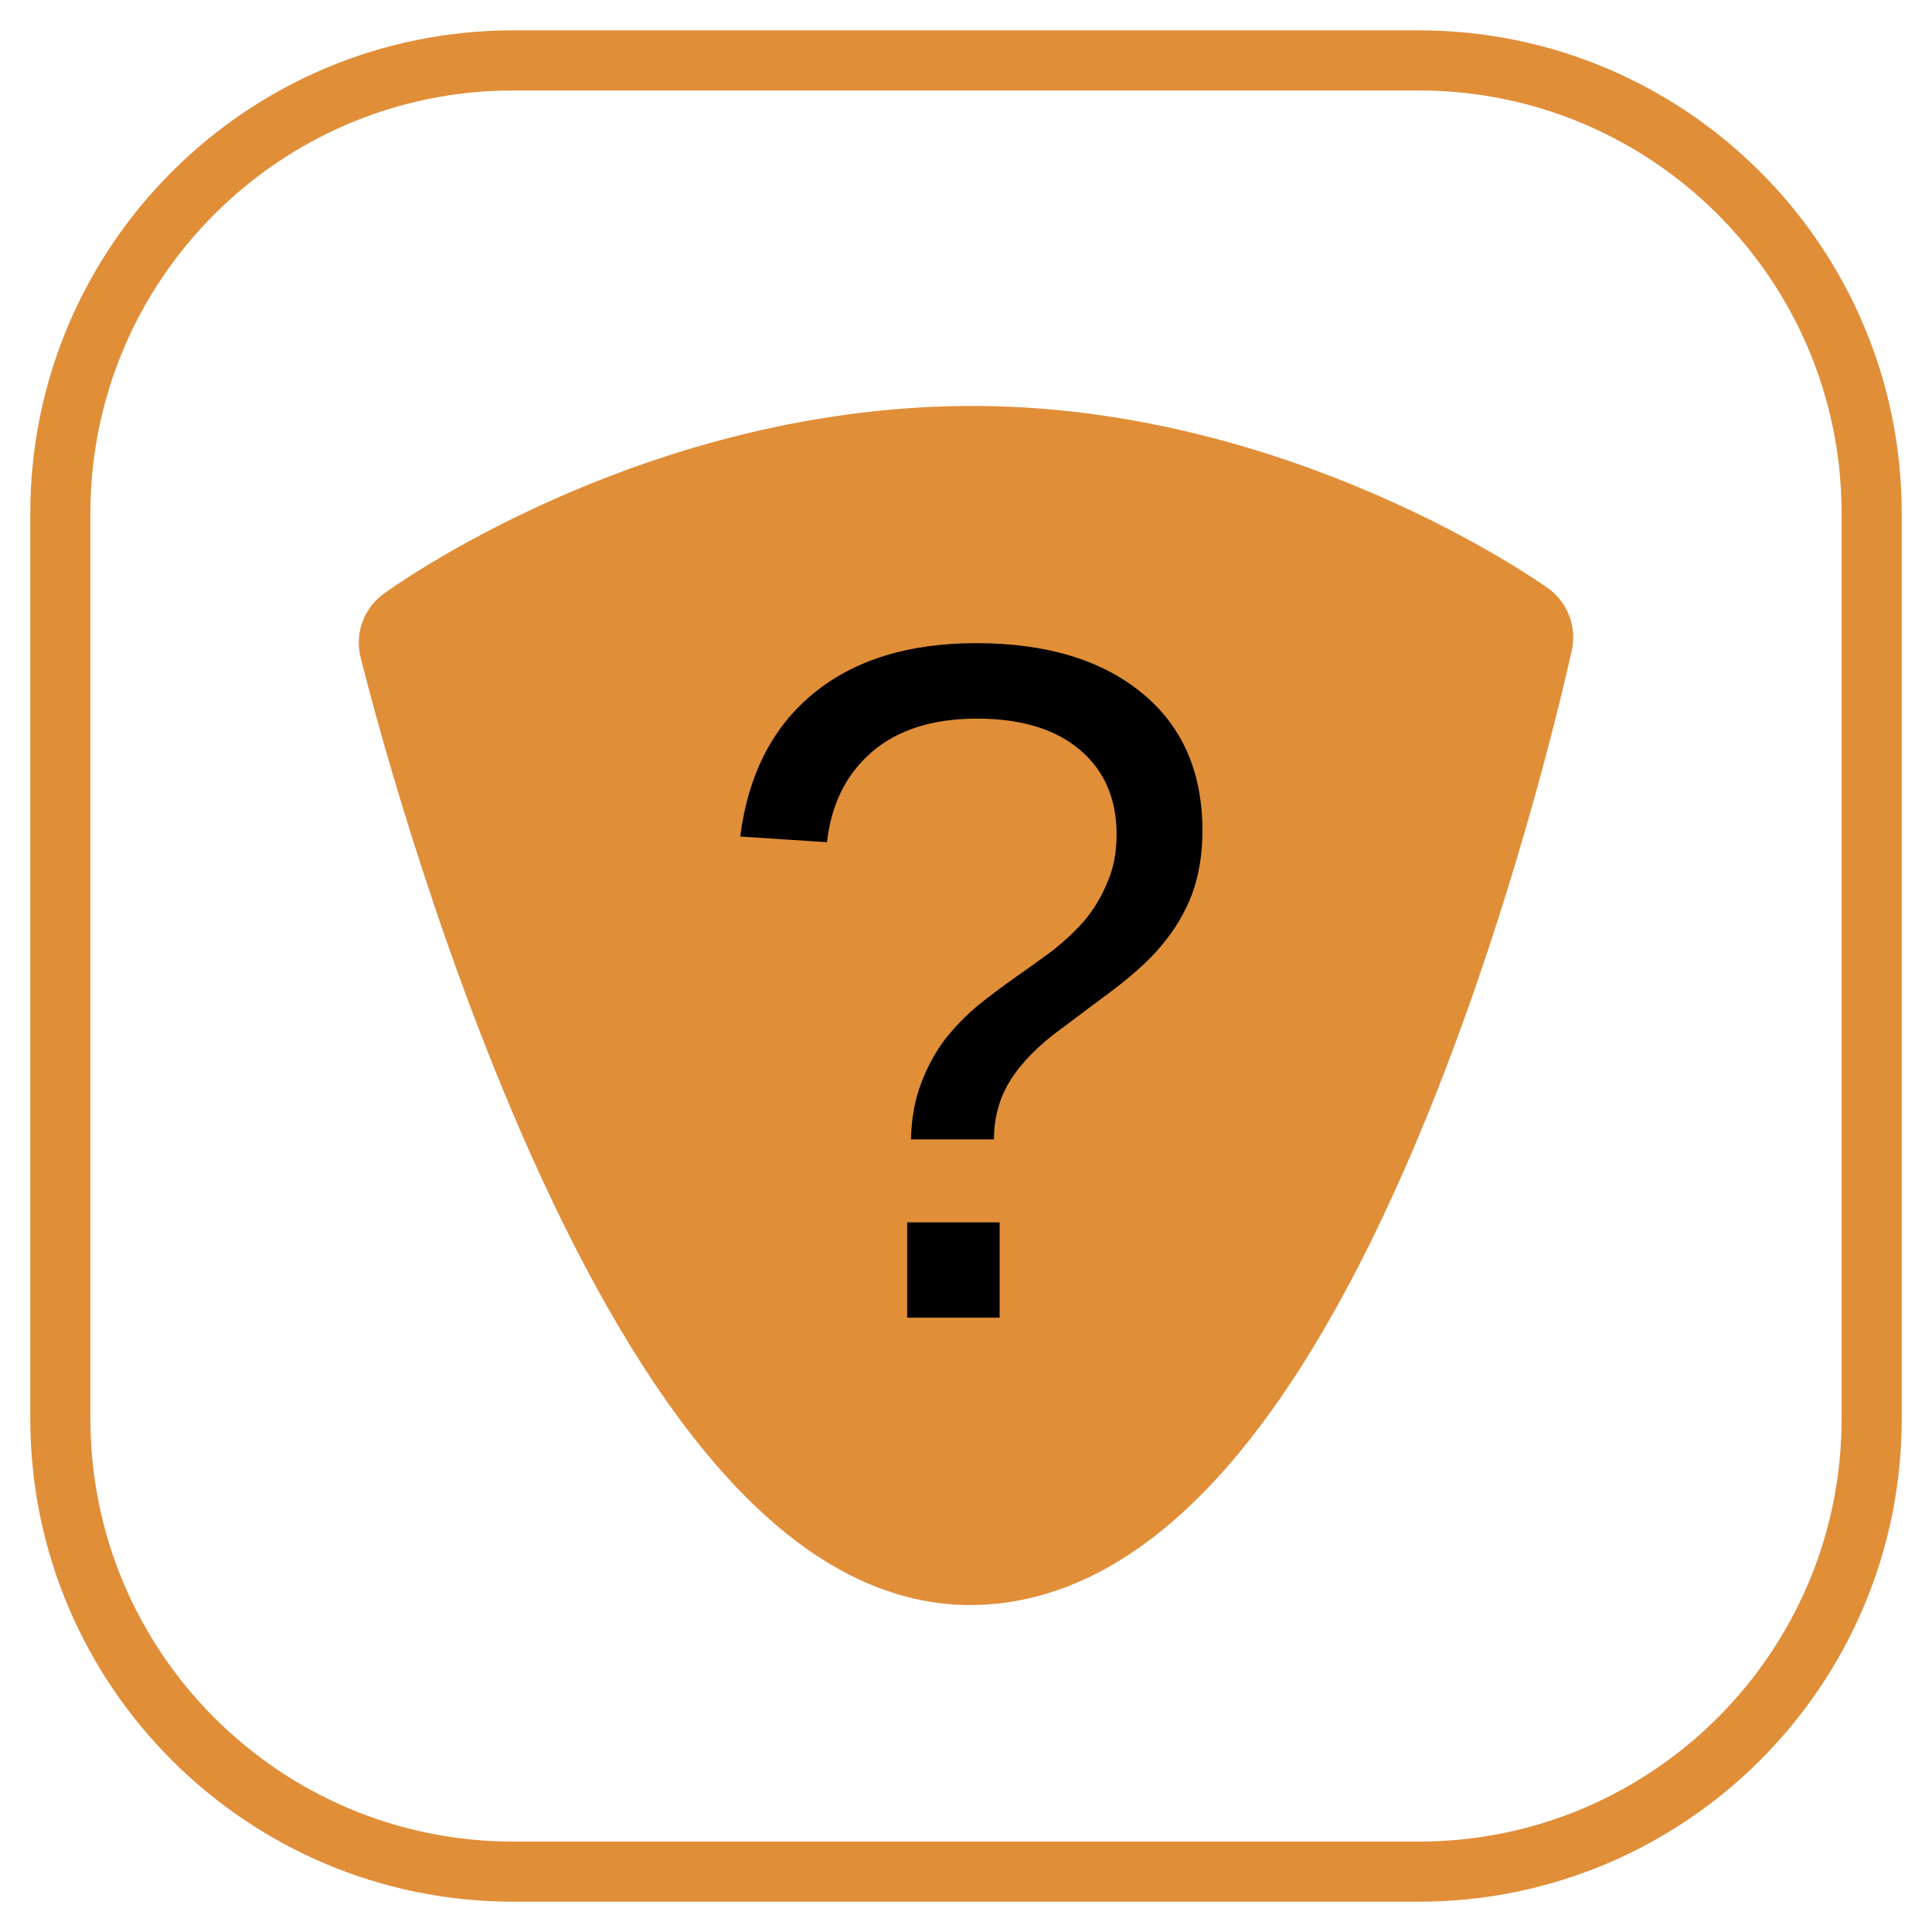
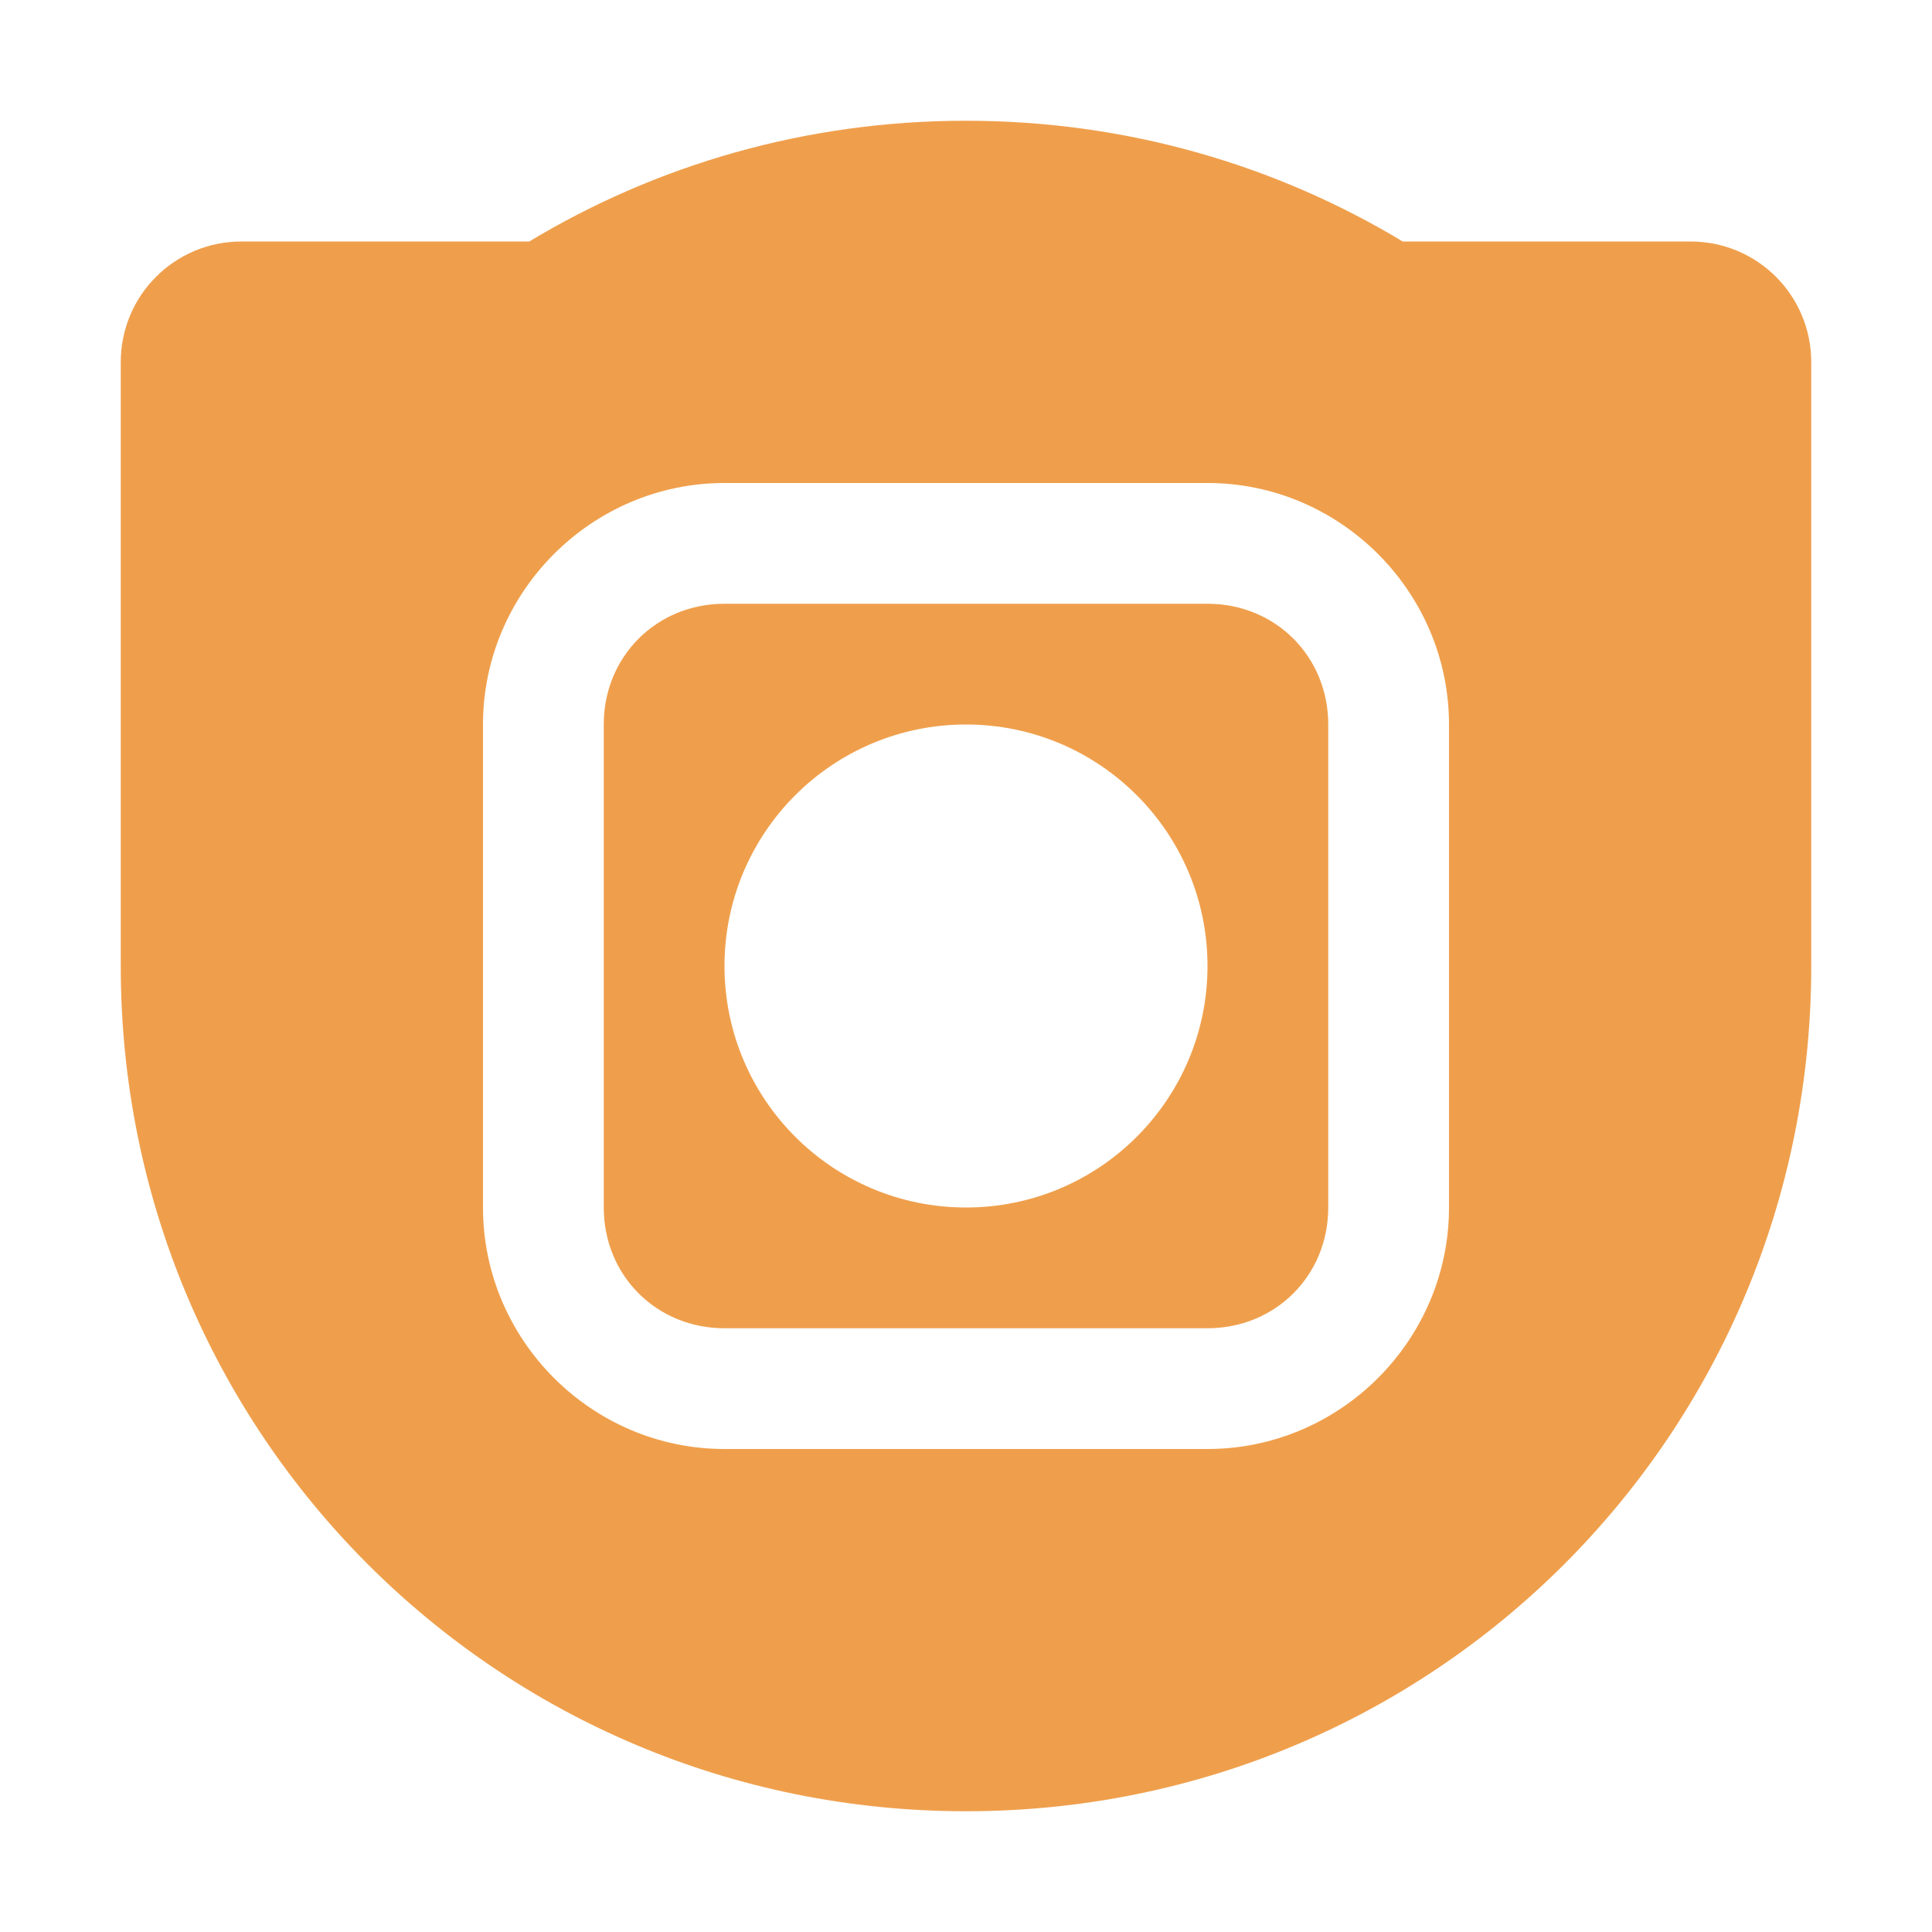
- <svg xmlns="http://www.w3.org/2000/svg" width="100%" height="100%" viewBox="0 0 32 32" version="1.1" xml:space="preserve" style="fill-rule:evenodd;clip-rule:evenodd;stroke-linecap:round;stroke-linejoin:round;stroke-miterlimit:1.5;">
-   <rect id="Artboard1" x="0" y="0" width="32" height="32" style="fill:none;" />
-   <g id="Artboard11">
-     <g transform="matrix(1.03705,0,0,1.03705,-0.460588,-0.659827)">
-       <g id="BG">
-         <path d="M30.337,8.833C30.337,4.841 27.096,1.601 23.104,1.601L8.64,1.601C4.649,1.601 1.408,4.841 1.408,8.833L1.408,23.297C1.408,27.288 4.649,30.529 8.64,30.529L23.104,30.529C27.096,30.529 30.337,27.288 30.337,23.297L30.337,8.833Z" style="fill:none;stroke:rgb(225,142,57);stroke-width:0.96px;" />
-       </g>
-     </g>
-     <g id="Guard">
-       <path d="M15.997,7.724C21.055,7.683 25.057,10.555 25.057,10.555C25.057,10.555 21.812,25.697 16.003,25.584C10.544,25.477 6.943,10.644 6.943,10.644C6.943,10.644 10.863,7.765 15.997,7.724Z" style="fill:rgb(225,142,57);stroke:rgb(225,142,57);stroke-width:2px;" />
-       <g transform="matrix(1,0,0,1,-2.28281,4.09404)">
-         <g transform="matrix(16,0,0,16,22.783,17.7302)">
-                 </g>
-         <text x="13.885px" y="17.73px" style="font-family:'ArialMT', 'Arial', sans-serif;font-size:16px;">?</text>
-       </g>
-     </g>
-   </g>
+ <svg xmlns="http://www.w3.org/2000/svg" width="16" height="16">
+   <path fill="#ef9f4c" d="M 8 1 C 6.674 1 5.437 1.365 4.383 2 L 2 2 C 1.446 2 1 2.446 1 3 L 1 8 C 1 11.878 4.122 15 8 15 C 11.878 15 15 11.878 15 8 L 15 3 C 15 2.446 14.554 2 14 2 L 11.617 2 C 10.563 1.365 9.326 1 8 1 z M 6 4 L 10 4 C 11.099 4 12 4.901 12 6 L 12 10 C 12 11.099 11.099 12 10 12 L 6 12 C 4.901 12 4 11.099 4 10 L 4 6 C 4 4.901 4.901 4 6 4 z M 6 5 C 5.437 5 5 5.437 5 6 L 5 10 C 5 10.563 5.437 11 6 11 L 10 11 C 10.563 11 11 10.563 11 10 L 11 6 C 11 5.437 10.563 5 10 5 L 6 5 z M 8 6 A 2 2 0 0 1 10 8 A 2 2 0 0 1 8 10 A 2 2 0 0 1 6 8 A 2 2 0 0 1 8 6 z " />
</svg>
